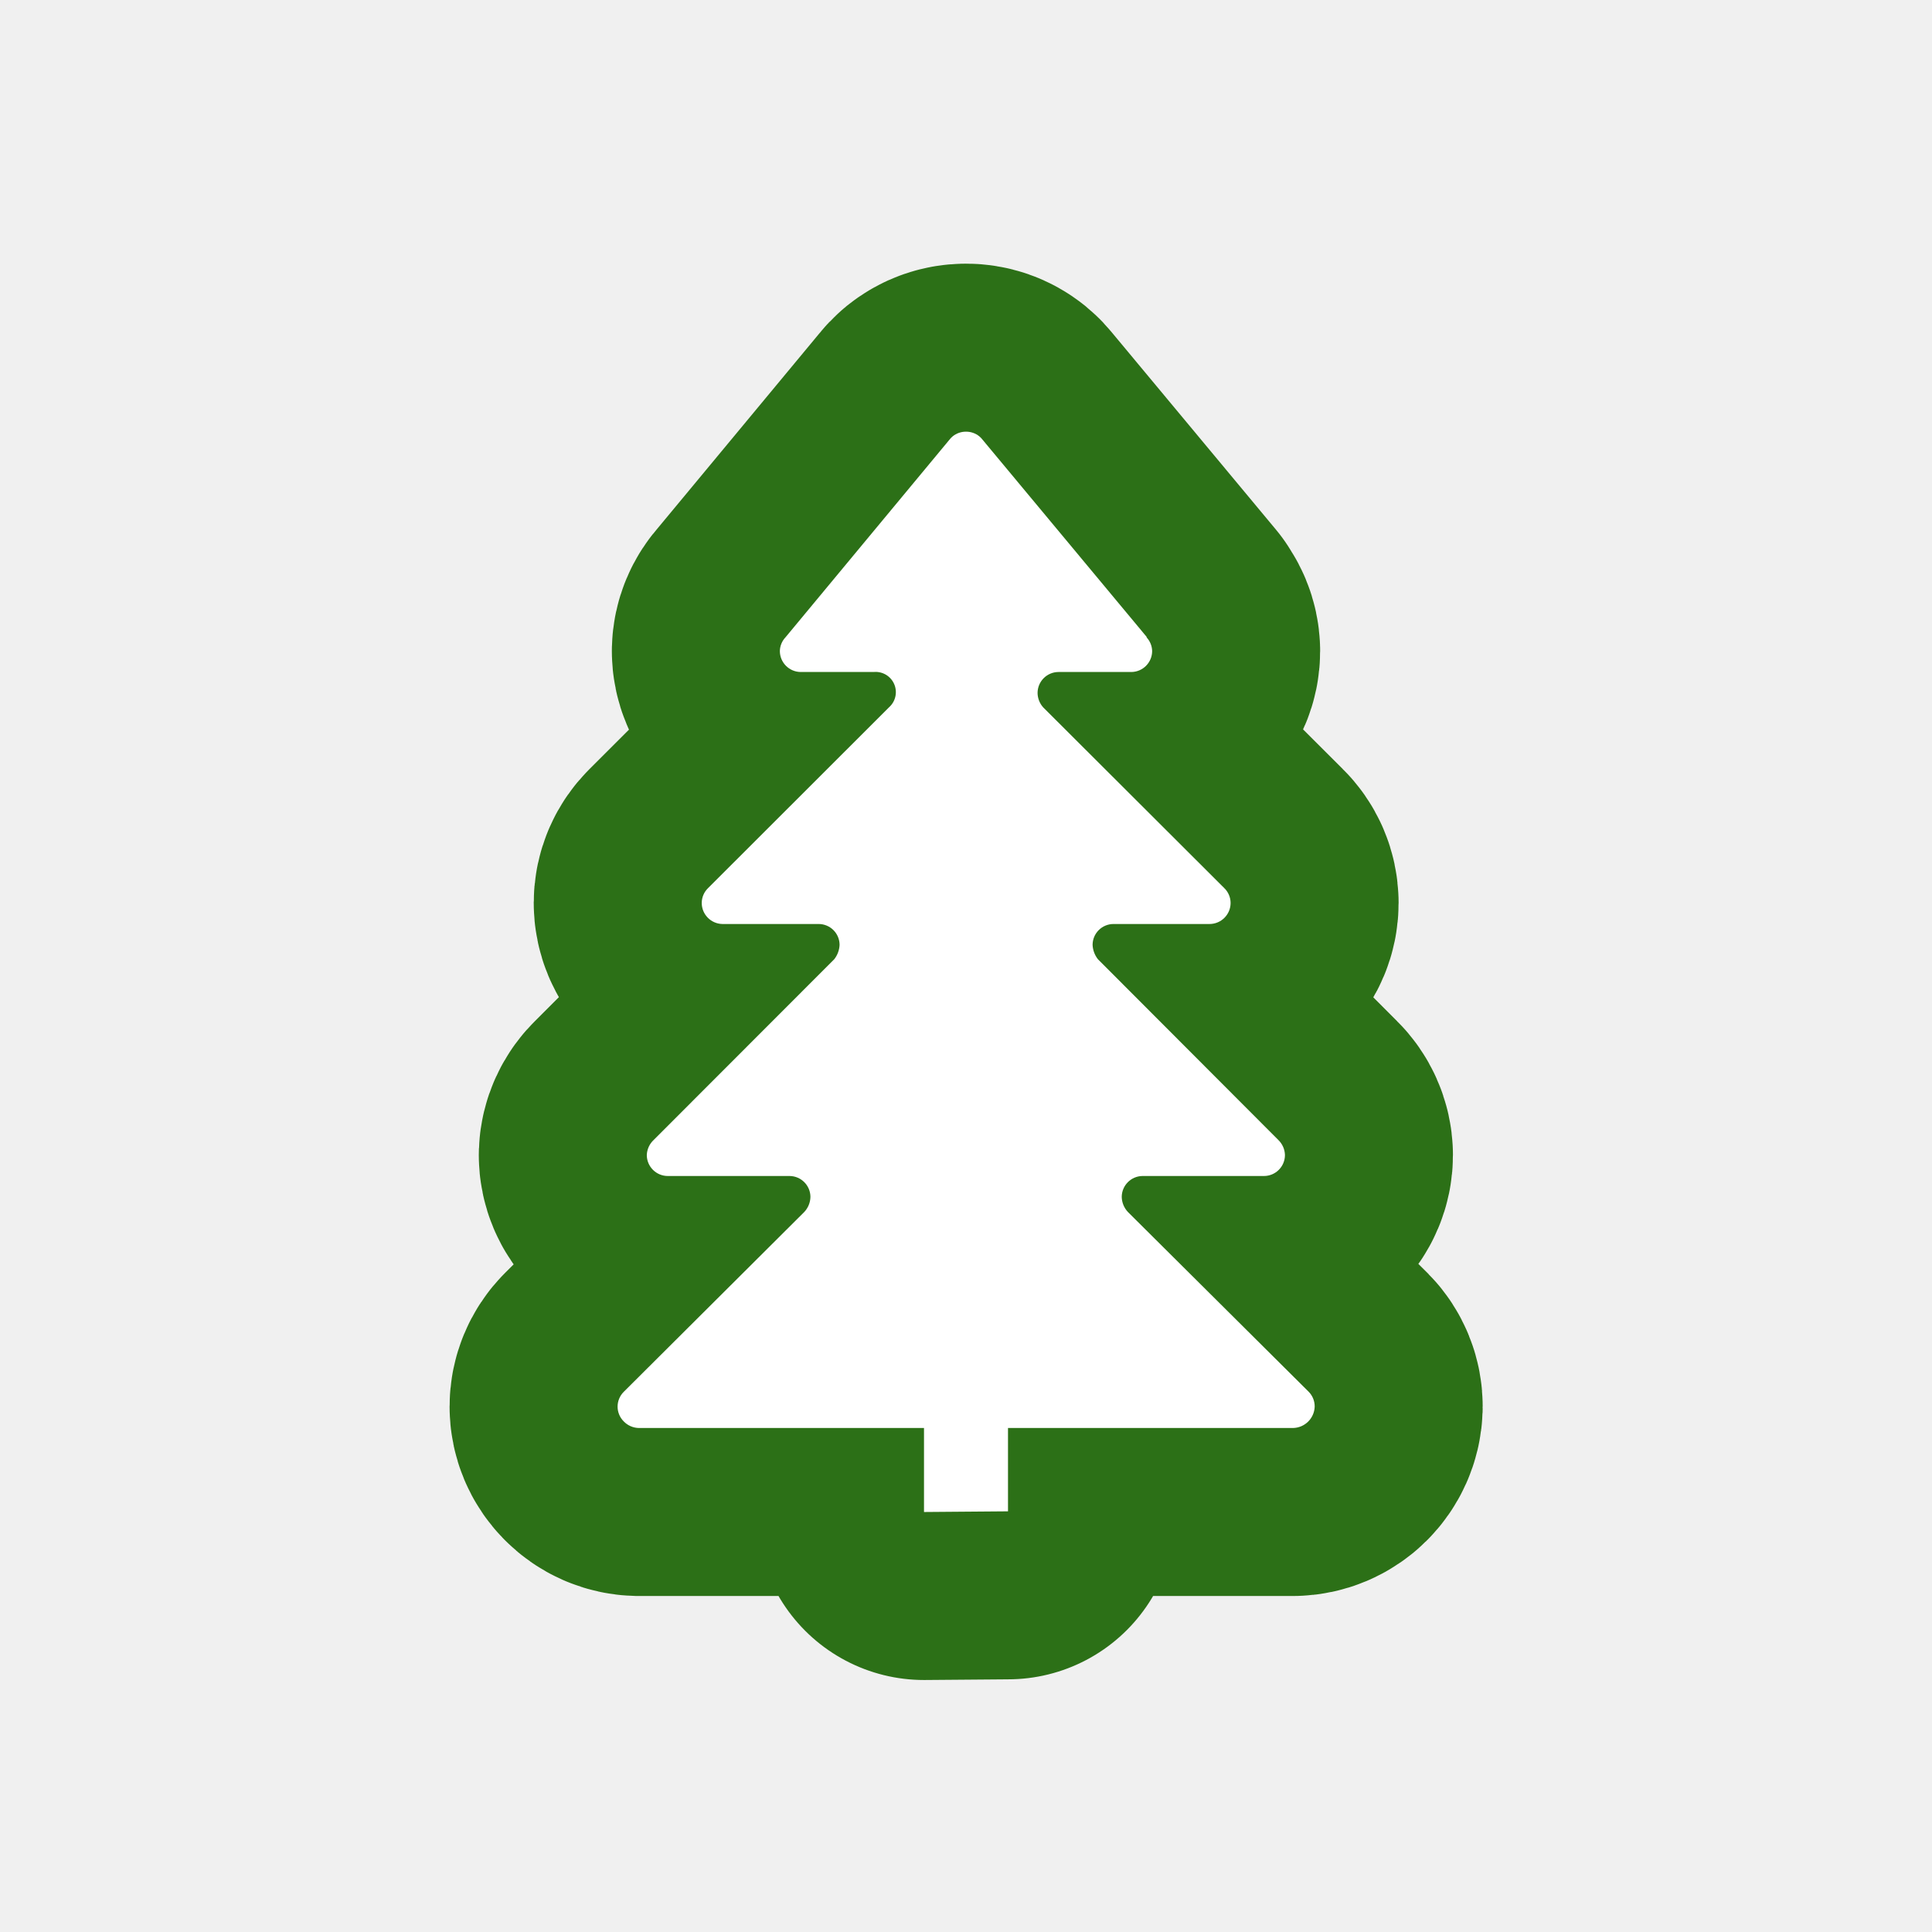
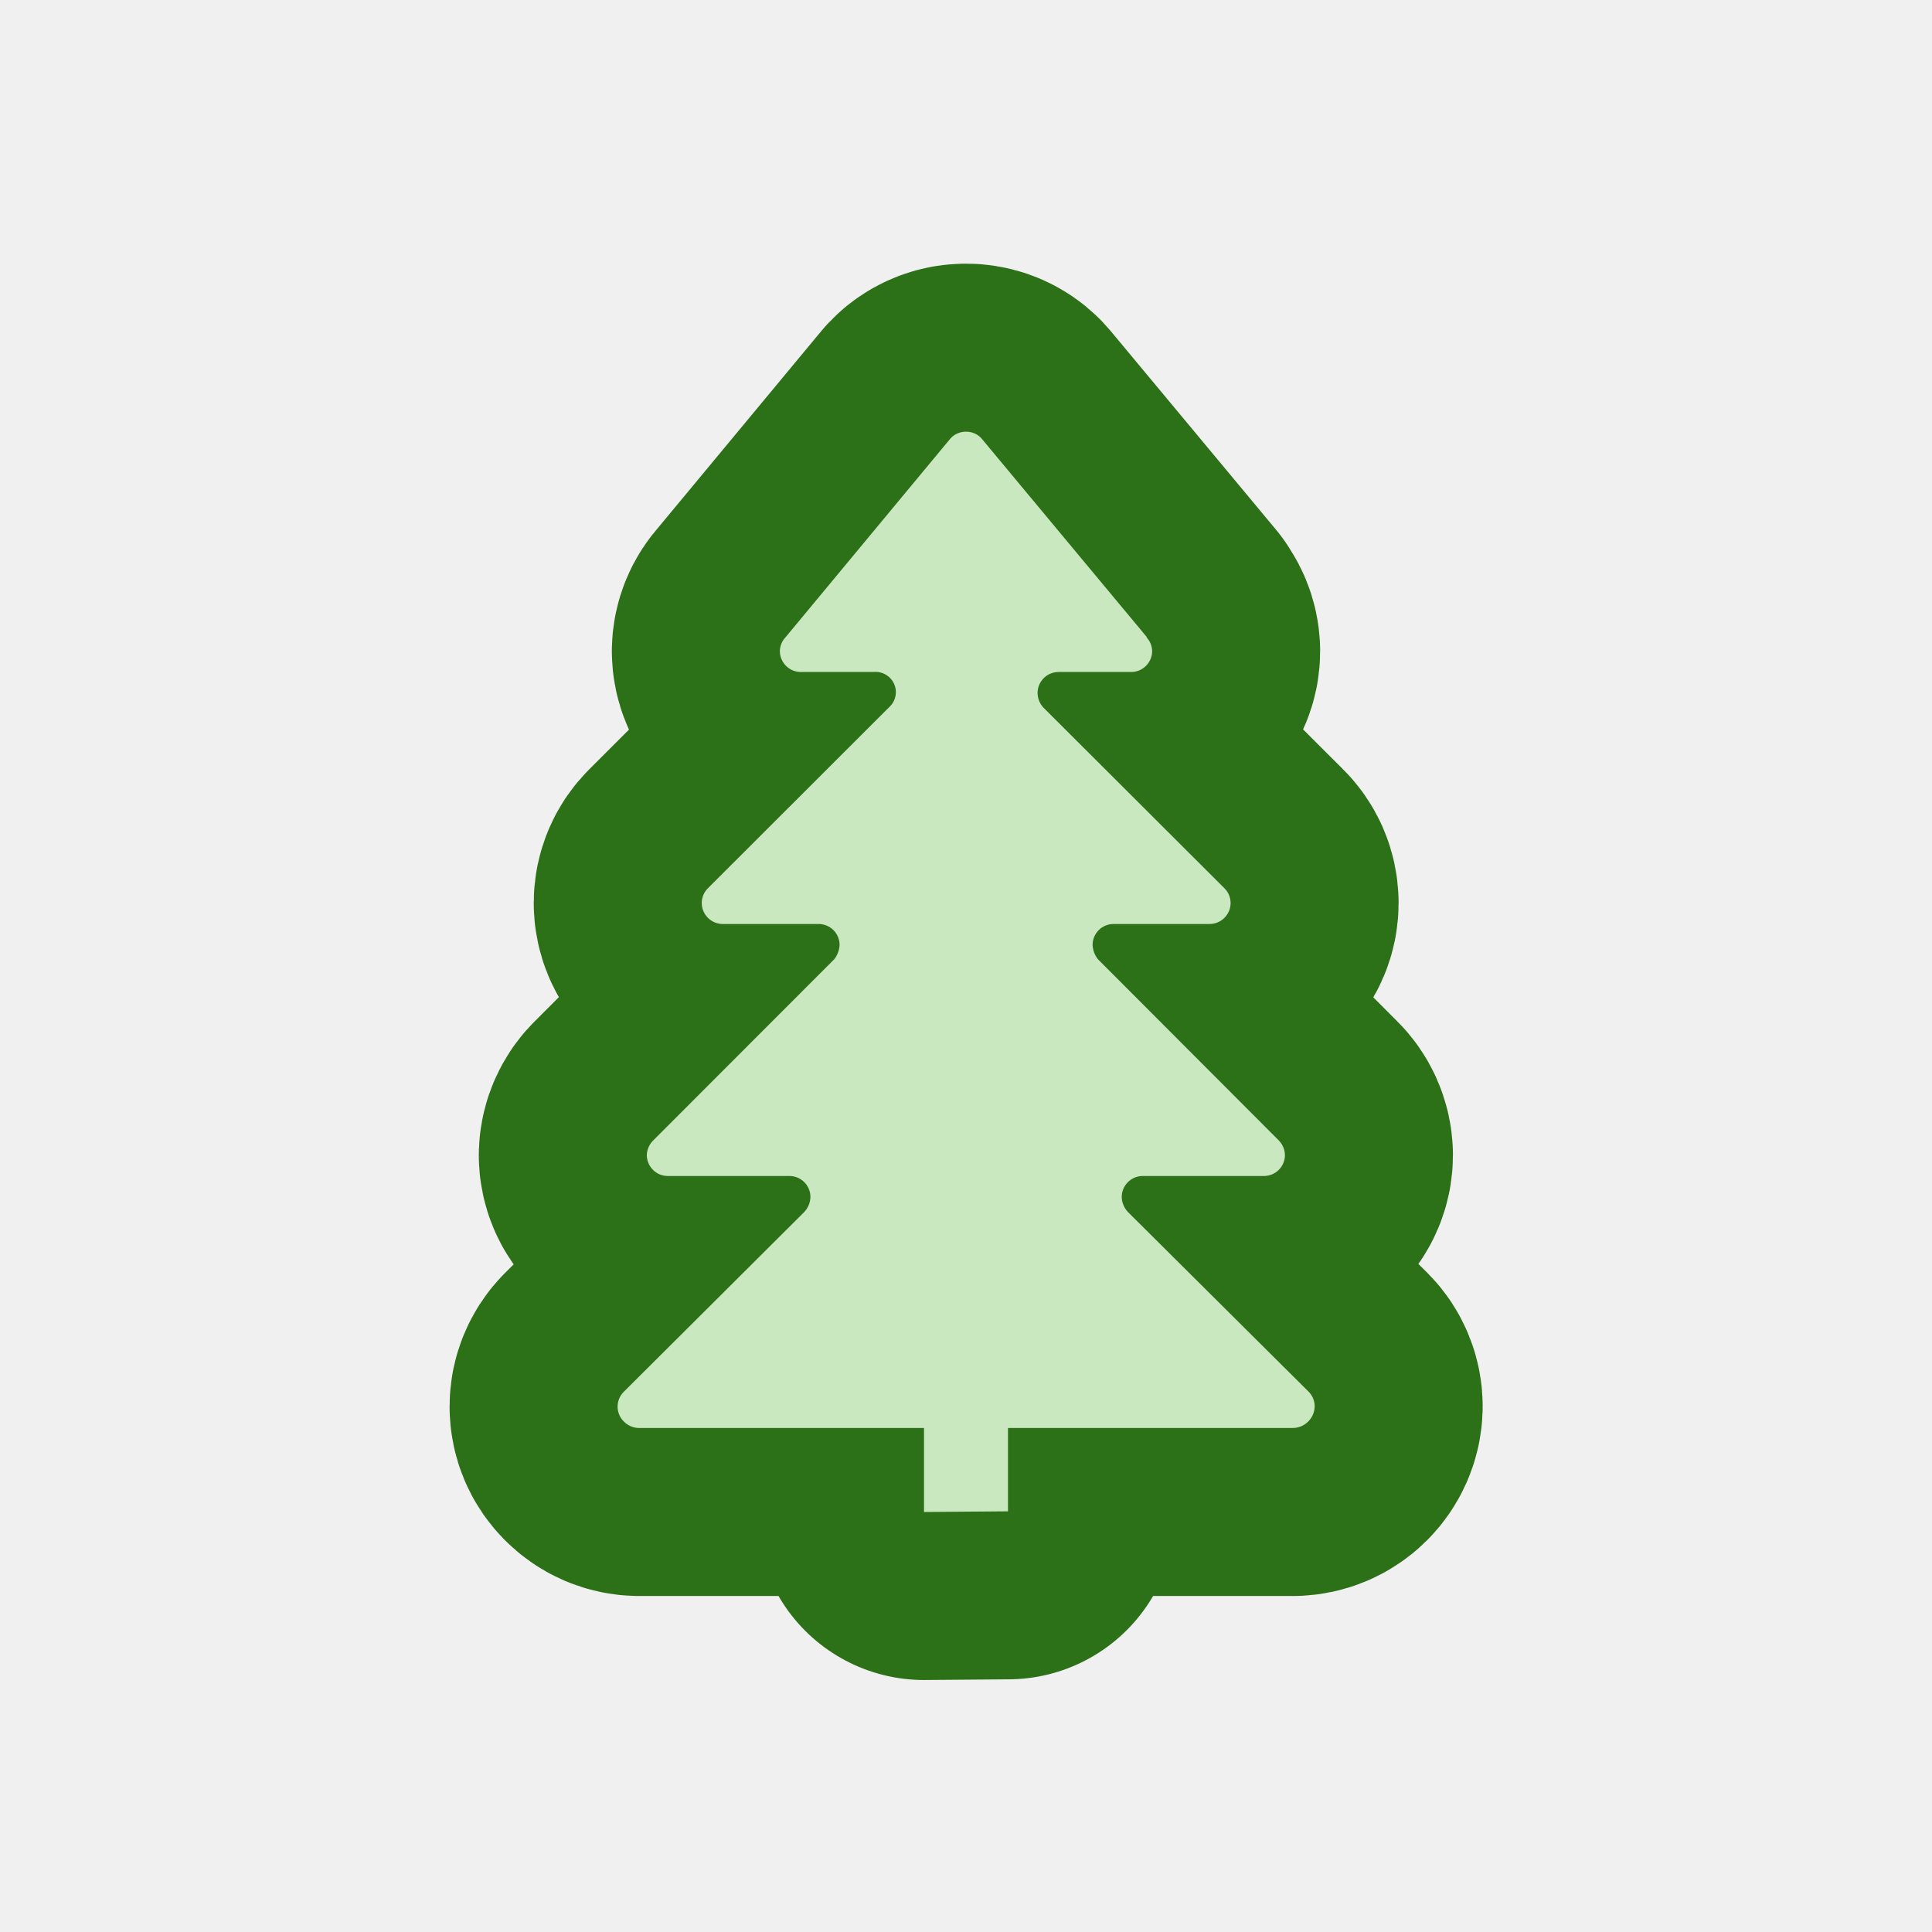
<svg xmlns="http://www.w3.org/2000/svg" viewBox="0 0 23 23" height="23" width="23">
  <rect fill="none" x="0" y="0" width="23" height="23" />
  <path fill="#2c7017" transform="translate(4 4)" d="M9.428,10.429a.269.269,0,0,1-.074-.18A.25.25,0,0,1,9.6,10h1.447a.25.25,0,0,0,.25-.25.258.258,0,0,0-.079-.179L9.07,7.419a.3.3,0,0,1-.063-.17A.249.249,0,0,1,9.257,7H10.4a.251.251,0,0,0,.25-.251.247.247,0,0,0-.077-.178L8.432,4.434,8.418,4.42a.262.262,0,0,1-.066-.17A.25.25,0,0,1,8.6,4h.866a.25.25,0,0,0,.25-.25.246.246,0,0,0-.068-.164h.006L7.7,1.238a.253.253,0,0,0-.042-.044A.249.249,0,0,0,7.5,1.139h0a.249.249,0,0,0-.158.055.253.253,0,0,0-.042.044L5.352,3.586a.246.246,0,0,0-.068.164.25.25,0,0,0,.25.25H6.4a.241.241,0,0,1,.184.42l-.014.014L4.431,6.571a.247.247,0,0,0-.077.178A.251.251,0,0,0,4.6,7H5.745a.249.249,0,0,1,.25.249.3.3,0,0,1-.063.17L3.782,9.571A.258.258,0,0,0,3.7,9.75a.25.25,0,0,0,.25.25H5.4a.25.25,0,0,1,.248.249.269.269,0,0,1-.074.18l-2.14,2.132-.009.009a.248.248,0,0,0,0,.351A.256.256,0,0,0,3.605,13H7v1l1-.008V13h3.391a.263.263,0,0,0,.26-.254.248.248,0,0,0-.071-.177Z" style="stroke-linejoin:round;stroke-miterlimit:4;" stroke="#2c7017" stroke-width="4" />
-   <path fill="#fff" transform="translate(4 4)" d="M9.428,10.429a.269.269,0,0,1-.074-.18A.25.25,0,0,1,9.6,10h1.447a.25.25,0,0,0,.25-.25.258.258,0,0,0-.079-.179L9.07,7.419a.3.3,0,0,1-.063-.17A.249.249,0,0,1,9.257,7H10.4a.251.251,0,0,0,.25-.251.247.247,0,0,0-.077-.178L8.432,4.434,8.418,4.42a.262.262,0,0,1-.066-.17A.25.25,0,0,1,8.6,4h.866a.25.25,0,0,0,.25-.25.246.246,0,0,0-.068-.164h.006L7.7,1.238a.253.253,0,0,0-.042-.044A.249.249,0,0,0,7.5,1.139h0a.249.249,0,0,0-.158.055.253.253,0,0,0-.042.044L5.352,3.586a.246.246,0,0,0-.068.164.25.25,0,0,0,.25.25H6.4a.241.241,0,0,1,.184.42l-.014.014L4.431,6.571a.247.247,0,0,0-.077.178A.251.251,0,0,0,4.6,7H5.745a.249.249,0,0,1,.25.249.3.3,0,0,1-.063.17L3.782,9.571A.258.258,0,0,0,3.7,9.75a.25.25,0,0,0,.25.25H5.4a.25.25,0,0,1,.248.249.269.269,0,0,1-.074.18l-2.14,2.132-.009.009a.248.248,0,0,0,0,.351A.256.256,0,0,0,3.605,13H7v1l1-.008V13h3.391a.263.263,0,0,0,.26-.254.248.248,0,0,0-.071-.177Z" />
+   <path fill="#c9e8bf" transform="translate(4 4)" d="M9.428,10.429a.269.269,0,0,1-.074-.18A.25.25,0,0,1,9.6,10h1.447a.25.25,0,0,0,.25-.25.258.258,0,0,0-.079-.179L9.07,7.419a.3.3,0,0,1-.063-.17A.249.249,0,0,1,9.257,7H10.4a.251.251,0,0,0,.25-.251.247.247,0,0,0-.077-.178L8.432,4.434,8.418,4.42a.262.262,0,0,1-.066-.17A.25.25,0,0,1,8.6,4h.866a.25.25,0,0,0,.25-.25.246.246,0,0,0-.068-.164h.006L7.7,1.238a.253.253,0,0,0-.042-.044A.249.249,0,0,0,7.5,1.139h0a.249.249,0,0,0-.158.055.253.253,0,0,0-.042.044L5.352,3.586a.246.246,0,0,0-.068.164.25.25,0,0,0,.25.25H6.4a.241.241,0,0,1,.184.42l-.014.014L4.431,6.571a.247.247,0,0,0-.077.178A.251.251,0,0,0,4.6,7H5.745a.249.249,0,0,1,.25.249.3.3,0,0,1-.063.17L3.782,9.571A.258.258,0,0,0,3.7,9.75a.25.25,0,0,0,.25.25H5.4a.25.25,0,0,1,.248.249.269.269,0,0,1-.074.18l-2.14,2.132-.009.009a.248.248,0,0,0,0,.351A.256.256,0,0,0,3.605,13H7v1l1-.008V13h3.391a.263.263,0,0,0,.26-.254.248.248,0,0,0-.071-.177Z" />
</svg>
